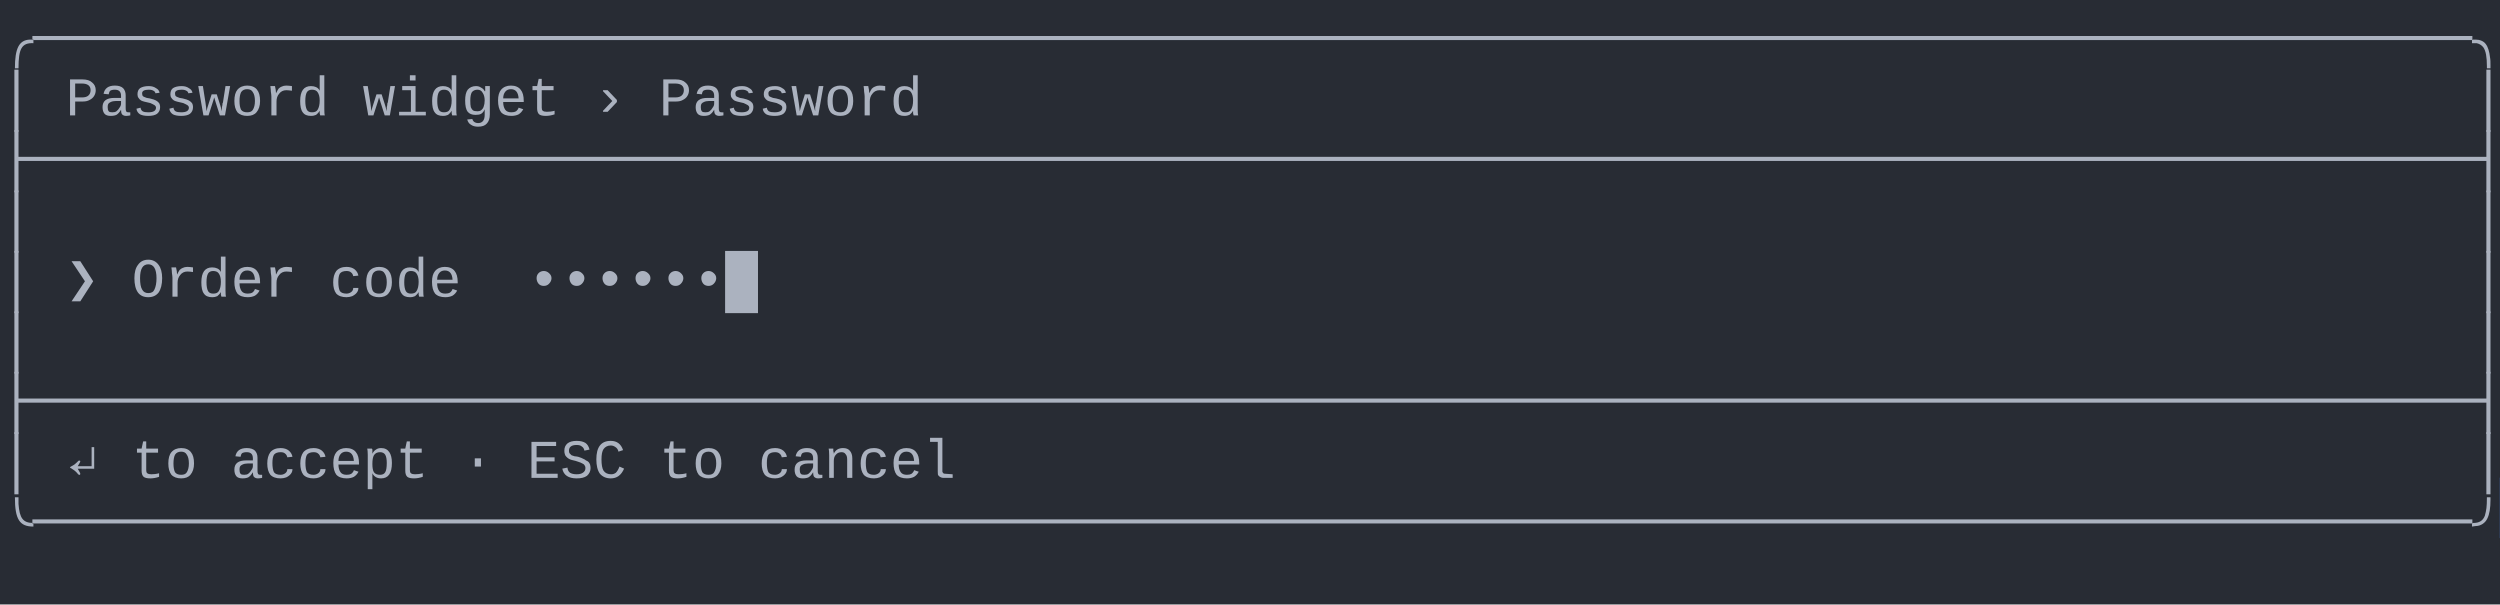
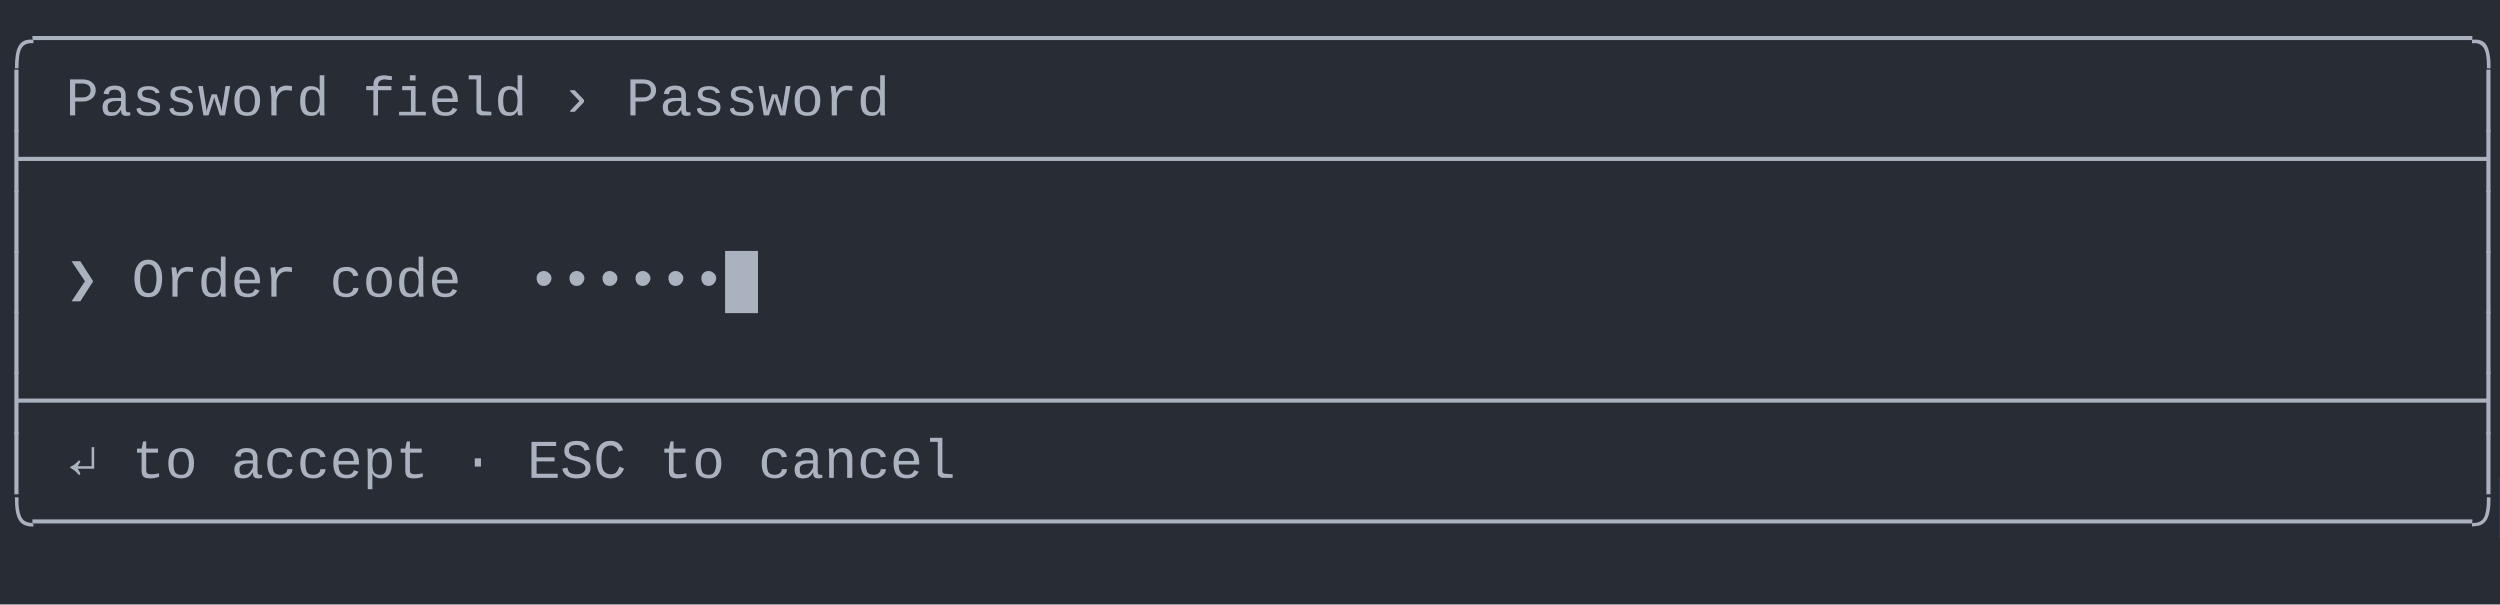
<svg xmlns="http://www.w3.org/2000/svg" xmlns:xlink="http://www.w3.org/1999/xlink" width="760" height="183.7">
  <rect width="760" height="183.7" rx="0" ry="0" class="a" />
  <svg height="183.7" viewBox="0 0 76 18.37" width="760">
    <style>.a{fill:rgb(40,44,52)}.b{font-family:Consolas,"Courier New",Courier,"Liberation Mono",monospace}.c{fill:rgb(171,178,191);white-space:pre}.d{fill:transparent}.e{fill:rgb(82,139,255)}</style>
    <g font-family="Consolas, &quot;Courier New&quot;, Courier, &quot;Liberation Mono&quot;, monospace" font-size="1.67" class="b">
      <defs>
        <symbol id="1">
          <text x="0" y="1.67" class="c" textLength="76.152" lengthAdjust="spacingAndGlyphs">├──────────────────────────────────────────────────────────────────────────┤</text>
        </symbol>
        <symbol id="2">
          <text x="0" y="1.67" class="c" textLength="1.002" lengthAdjust="spacingAndGlyphs">│</text>
          <text x="75.15" y="1.67" class="c" textLength="1.002" lengthAdjust="spacingAndGlyphs">│</text>
        </symbol>
        <symbol id="a">
          <rect height="10" width="76" x="0" y="0" class="d" />
        </symbol>
        <symbol id="b">
          <rect height="1.837" width="1.102" class="e" />
        </symbol>
      </defs>
      <rect height="18.37" width="76" class="a" />
      <svg x="0" y="0" width="76">
        <svg x="0">
          <use xlink:href="#a" />
          <use xlink:href="#b" x="75.996" y="14.521" />
          <text x="0" y="1.67" class="c" textLength="76.152" lengthAdjust="spacingAndGlyphs">╭──────────────────────────────────────────────────────────────────────────╮</text>
          <text x="0" y="3.507" class="c" textLength="1.002" lengthAdjust="spacingAndGlyphs">│</text>
          <text x="2.004" y="3.507" class="c" textLength="8.016" lengthAdjust="spacingAndGlyphs">Password</text>
-           <text x="11.022" y="3.507" class="c" textLength="6.012" lengthAdjust="spacingAndGlyphs">widget</text>
-           <text x="18.036" y="3.507" class="c" textLength="1.002" lengthAdjust="spacingAndGlyphs">›</text>
-           <text x="20.04" y="3.507" class="c" textLength="8.016" lengthAdjust="spacingAndGlyphs">Password</text>
+           <text x="11.022" y="3.507" class="c" textLength="5.01" lengthAdjust="spacingAndGlyphs">field</text>
+           <text x="17.034" y="3.507" class="c" textLength="1.002" lengthAdjust="spacingAndGlyphs">›</text>
+           <text x="19.038" y="3.507" class="c" textLength="8.016" lengthAdjust="spacingAndGlyphs">Password</text>
          <text x="75.15" y="3.507" class="c" textLength="1.002" lengthAdjust="spacingAndGlyphs">│</text>
          <use xlink:href="#1" y="3.674" />
          <use xlink:href="#2" y="5.511" />
          <text x="0" y="9.018" class="c" textLength="1.002" lengthAdjust="spacingAndGlyphs">│</text>
          <text x="2.004" y="9.018" class="c" textLength="1.002" lengthAdjust="spacingAndGlyphs">❯</text>
          <text x="4.008" y="9.018" class="c" textLength="5.01" lengthAdjust="spacingAndGlyphs">Order</text>
          <text x="10.02" y="9.018" class="c" textLength="4.008" lengthAdjust="spacingAndGlyphs">code</text>
          <text x="16.032" y="9.018" class="c" textLength="7.014" lengthAdjust="spacingAndGlyphs">••••••█</text>
          <text x="75.15" y="9.018" class="c" textLength="1.002" lengthAdjust="spacingAndGlyphs">│</text>
          <use xlink:href="#2" y="9.185" />
          <use xlink:href="#1" y="11.022" />
          <text x="0" y="14.529" class="c" textLength="1.002" lengthAdjust="spacingAndGlyphs">│</text>
          <text x="2.004" y="14.529" class="c" textLength="1.002" lengthAdjust="spacingAndGlyphs">↵</text>
          <text x="4.008" y="14.529" class="c" textLength="2.004" lengthAdjust="spacingAndGlyphs">to</text>
          <text x="7.014" y="14.529" class="c" textLength="6.012" lengthAdjust="spacingAndGlyphs">accept</text>
          <text x="14.028" y="14.529" class="c" textLength="1.002" lengthAdjust="spacingAndGlyphs">·</text>
          <text x="16.032" y="14.529" class="c" textLength="3.006" lengthAdjust="spacingAndGlyphs">ESC</text>
          <text x="20.04" y="14.529" class="c" textLength="2.004" lengthAdjust="spacingAndGlyphs">to</text>
          <text x="23.046" y="14.529" class="c" textLength="6.012" lengthAdjust="spacingAndGlyphs">cancel</text>
          <text x="75.15" y="14.529" class="c" textLength="1.002" lengthAdjust="spacingAndGlyphs">│</text>
          <text x="0" y="16.366" class="c" textLength="76.152" lengthAdjust="spacingAndGlyphs">╰──────────────────────────────────────────────────────────────────────────╯</text>
        </svg>
      </svg>
    </g>
  </svg>
</svg>
